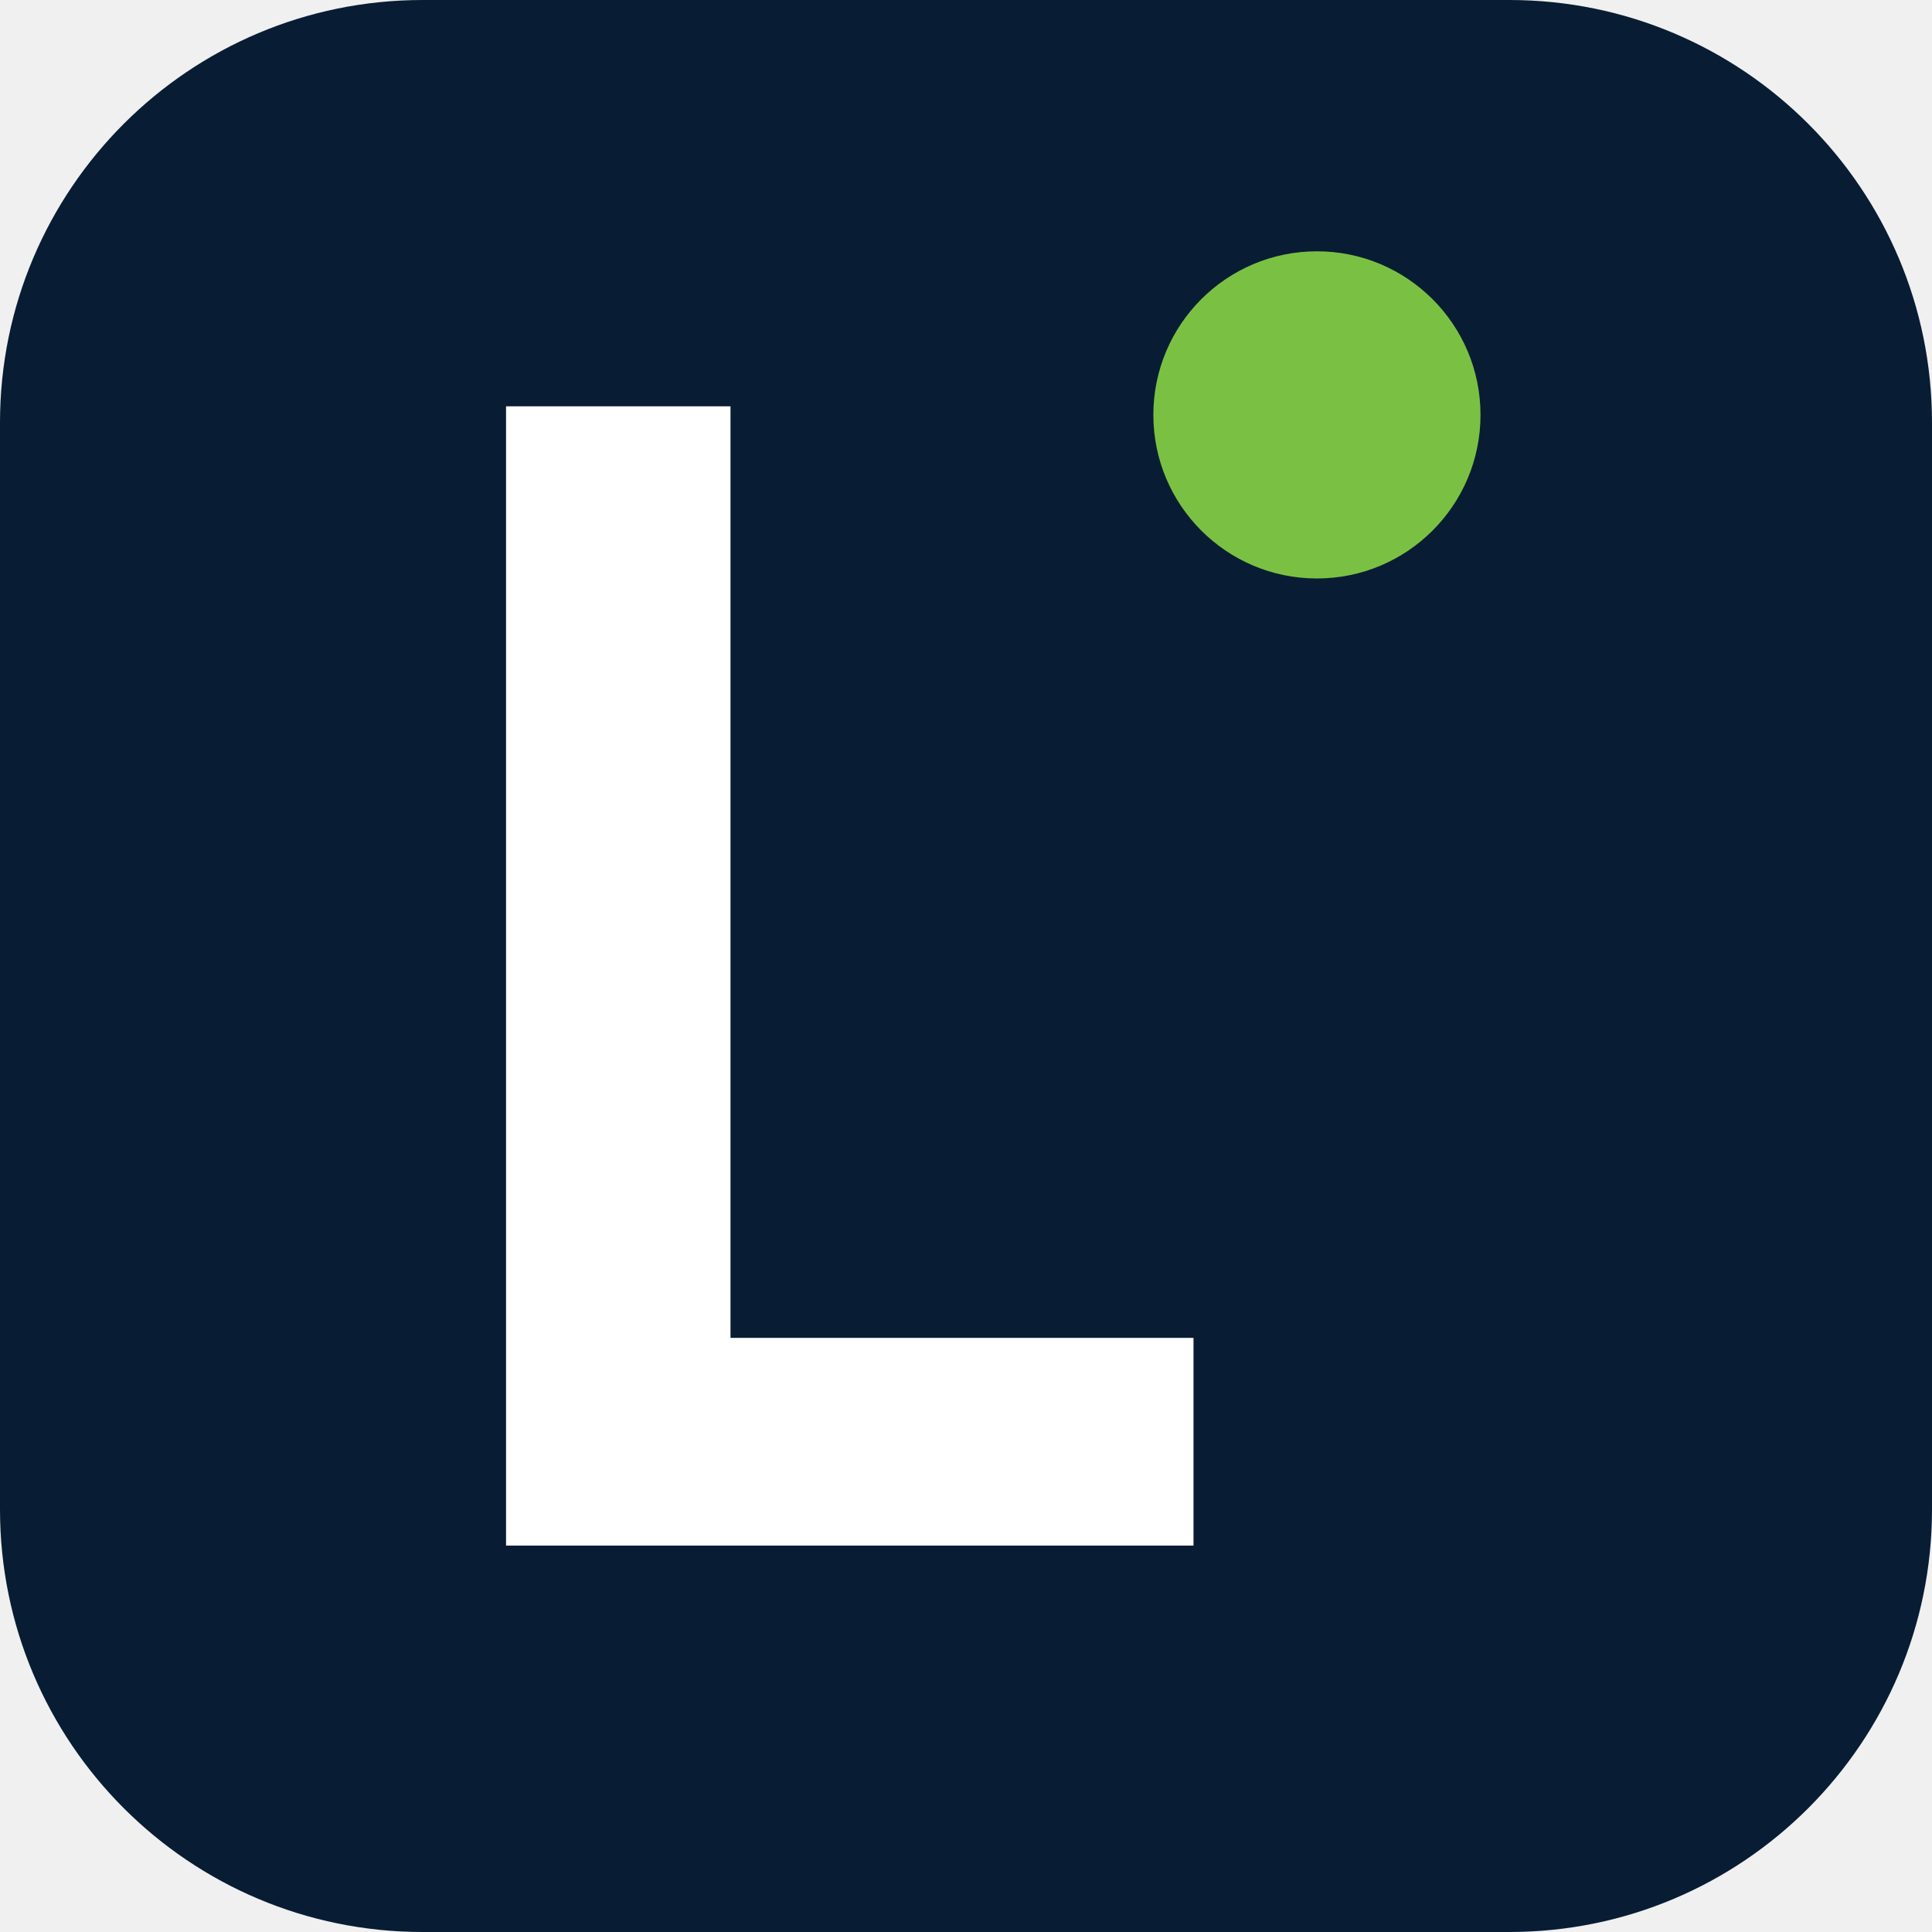
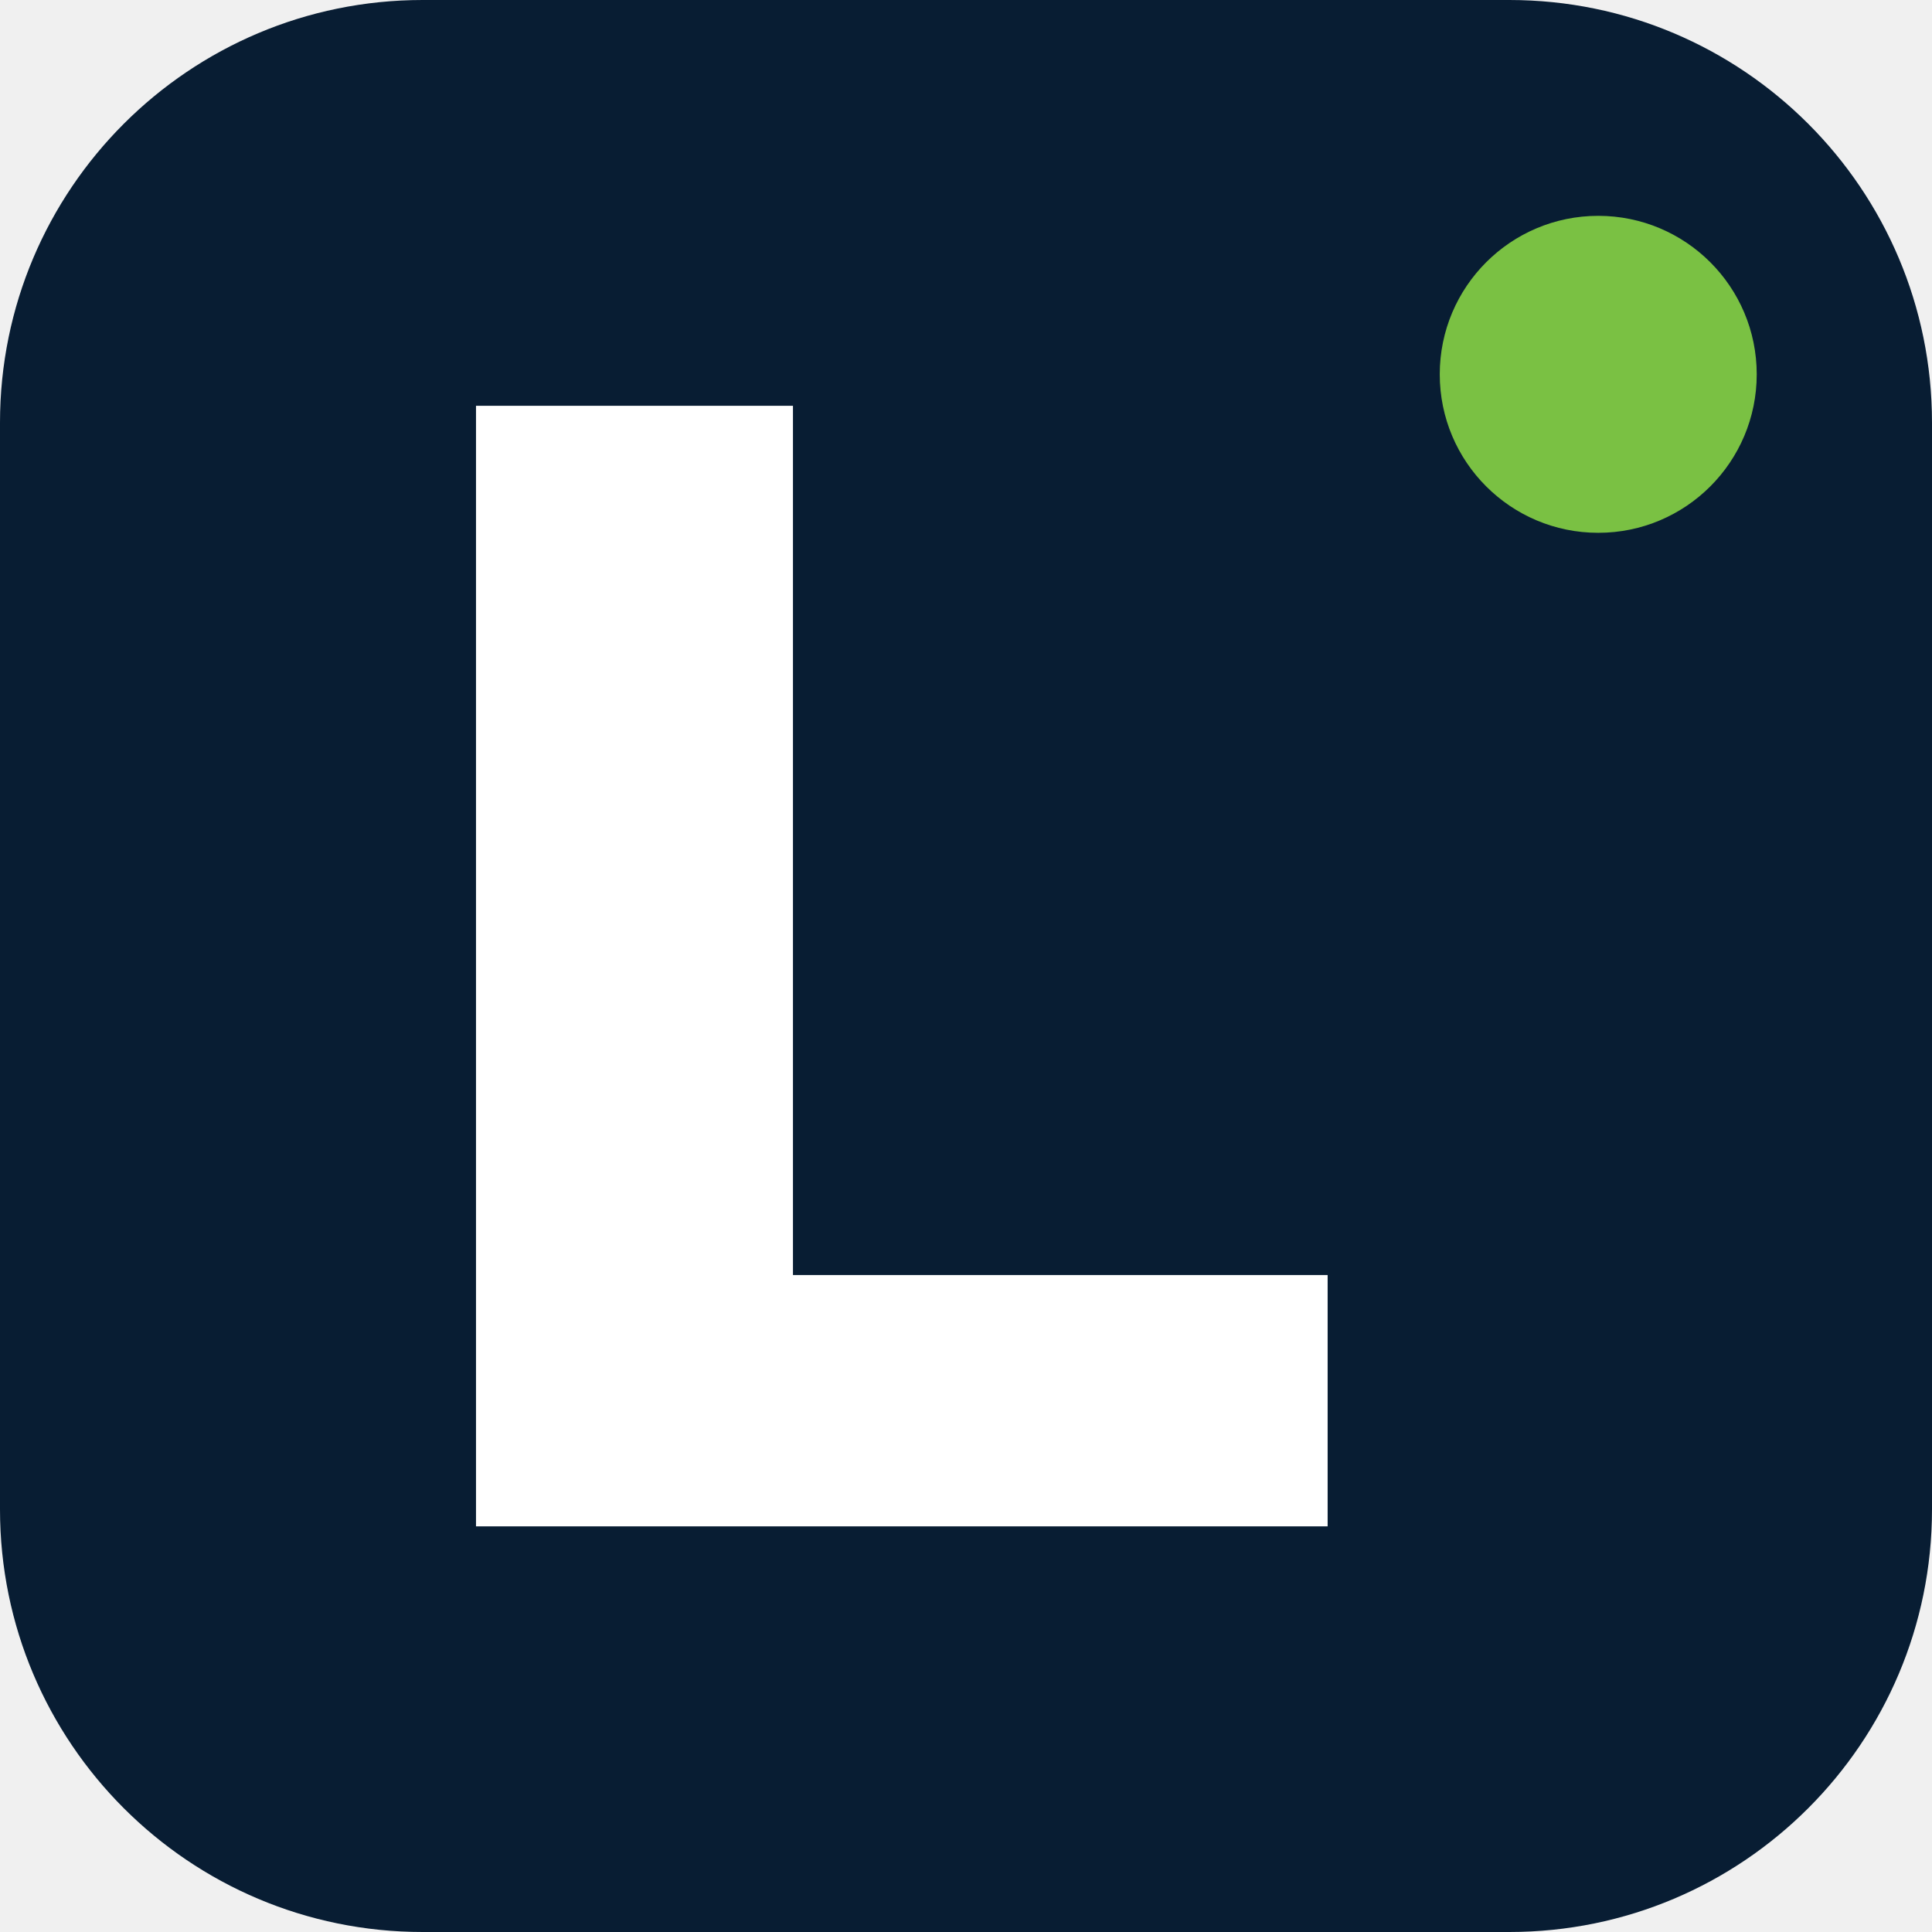
<svg xmlns="http://www.w3.org/2000/svg" viewBox="0 0 1024 1024" role="img" aria-label="LIVO">
  <rect width="1024" height="1024" rx="224" fill="#081D33" />
-   <path fill="#FFFFFF" transform="translate(203.4,819.2) scale(0.821)" d="M223.848 -735.499V0.0H78.95V-735.499ZM104.65 0.0V-134.097H522.749V0.0Z" />
-   <circle fill="#7AC143" cx="698.0" cy="219.9" r="86.7" />
+   <path fill="#FFFFFF" transform="translate(192.9,809.0) scale(0.84846)" d="M70 0V-700H268V-157H602V0Z" />
+   <circle fill="#7AC143" cx="847.1" cy="198.4" r="84.0" />
</svg>
